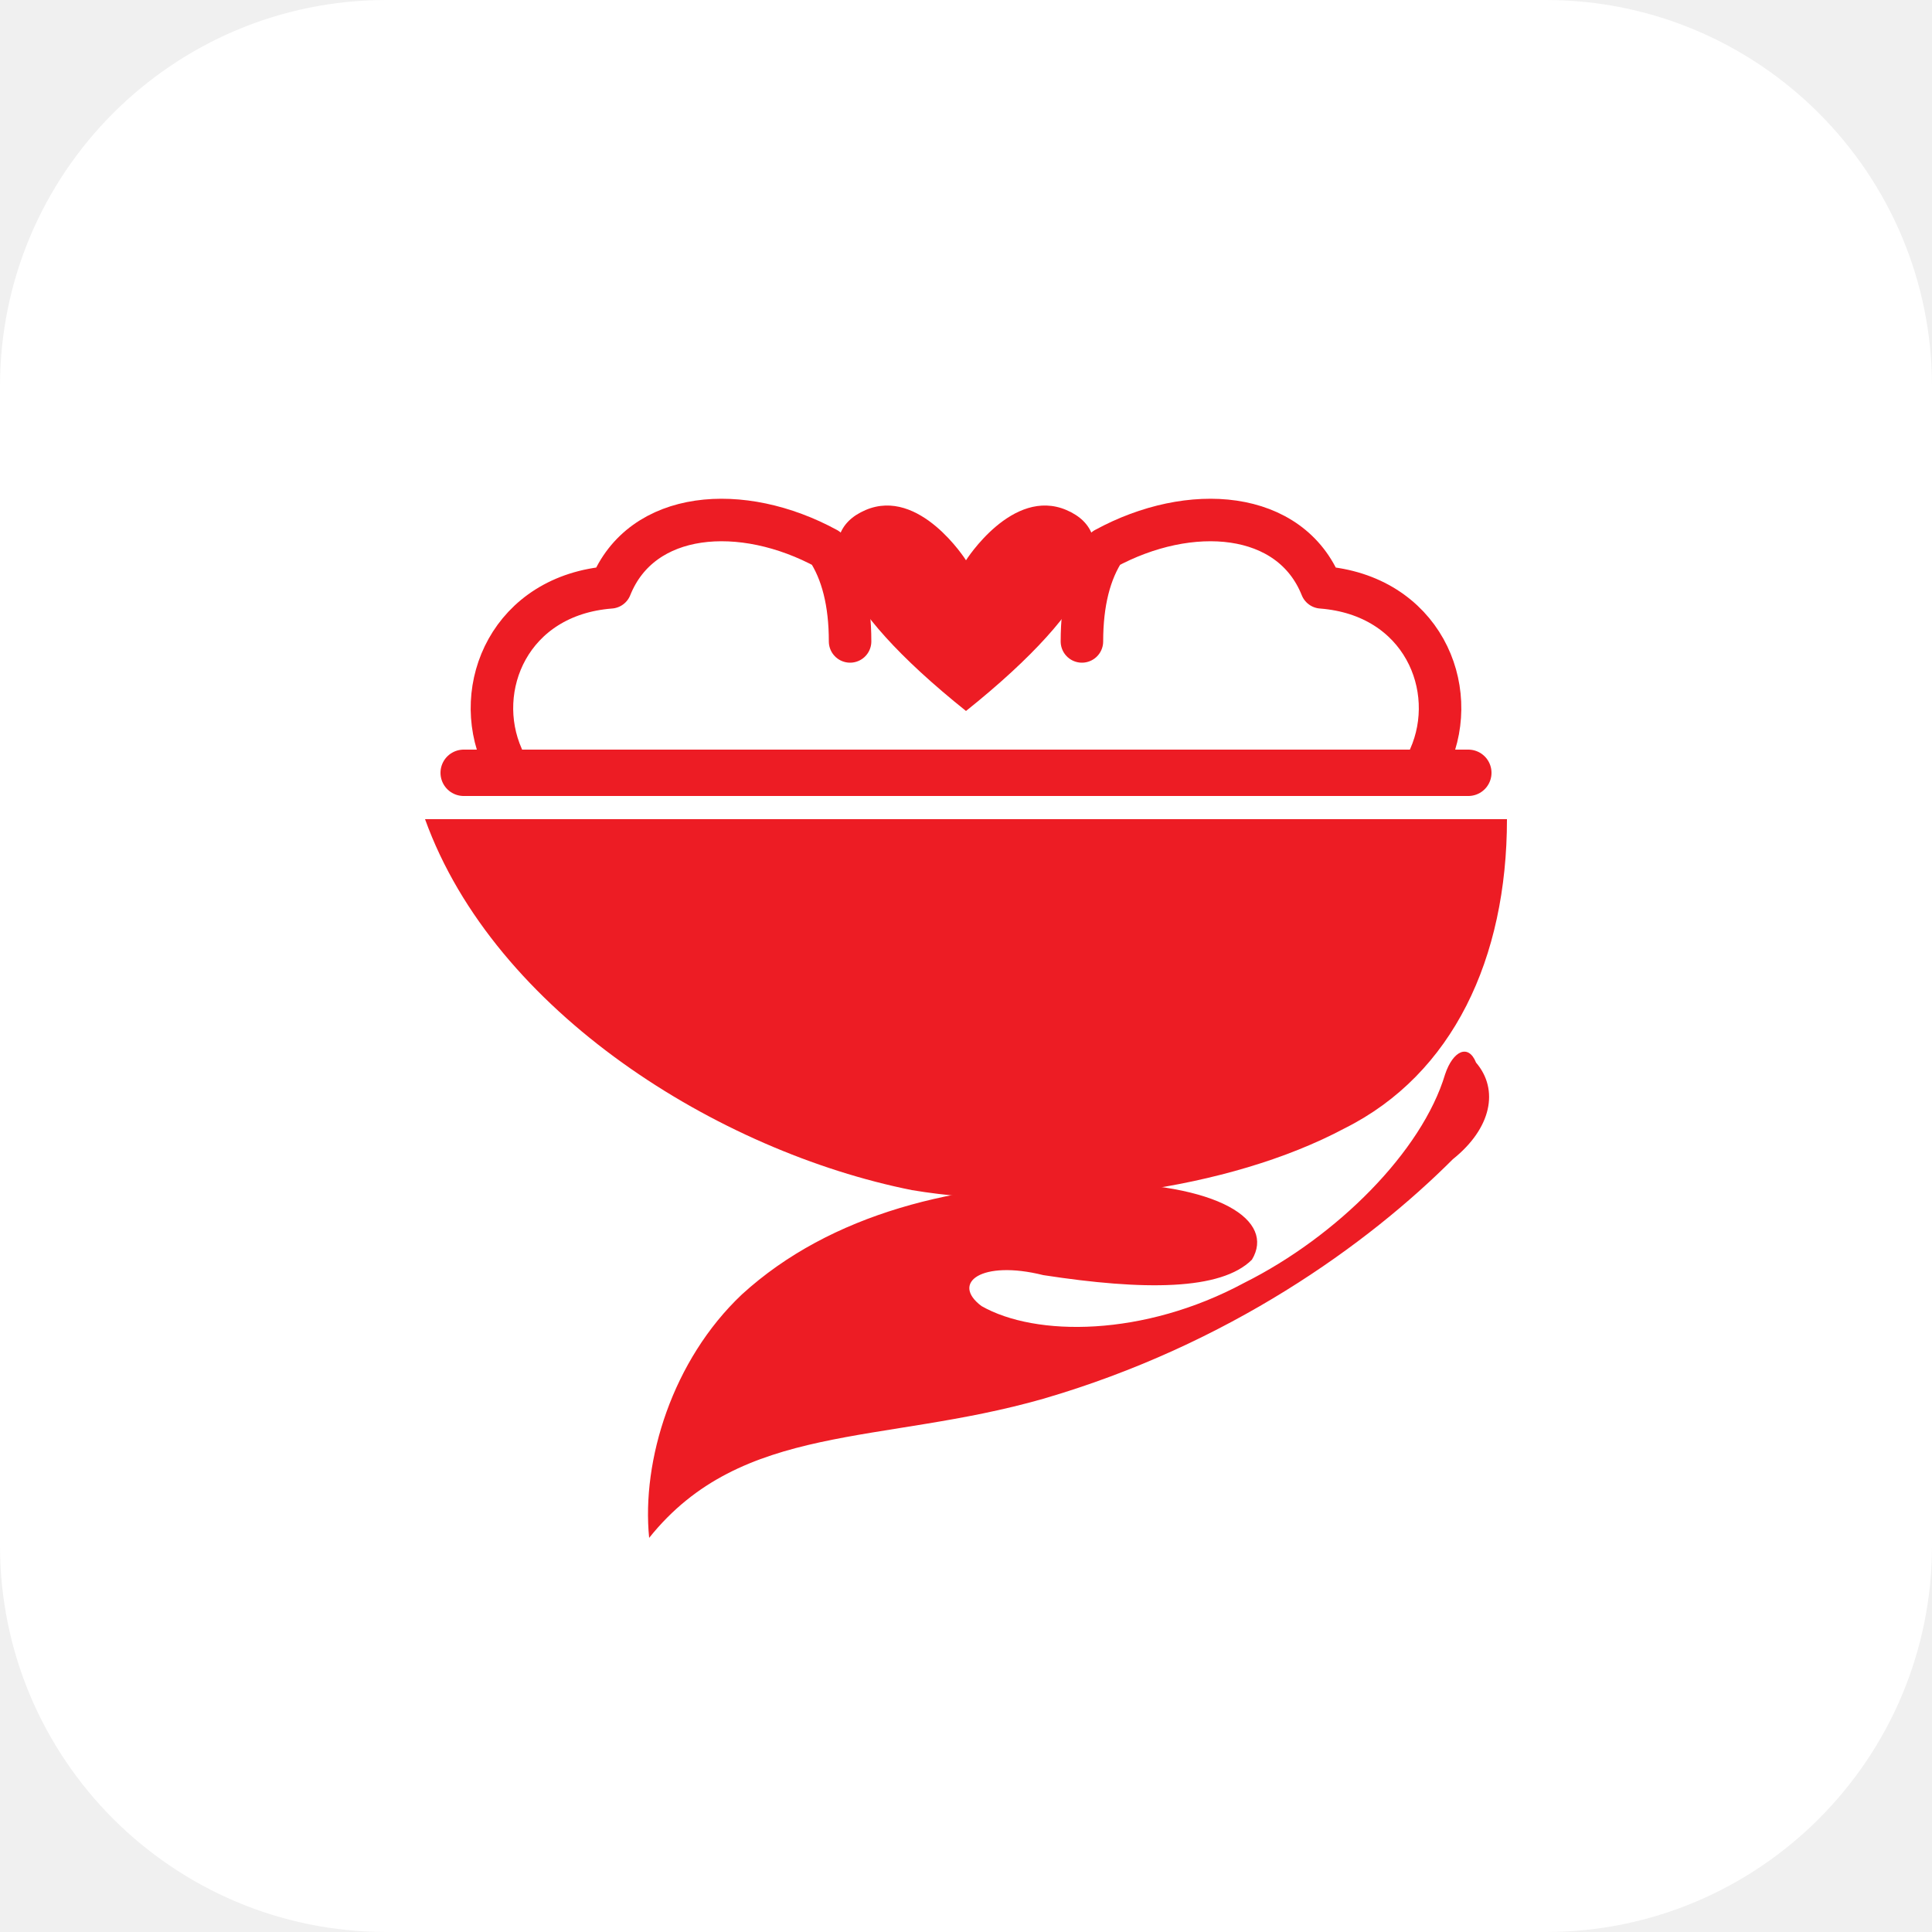
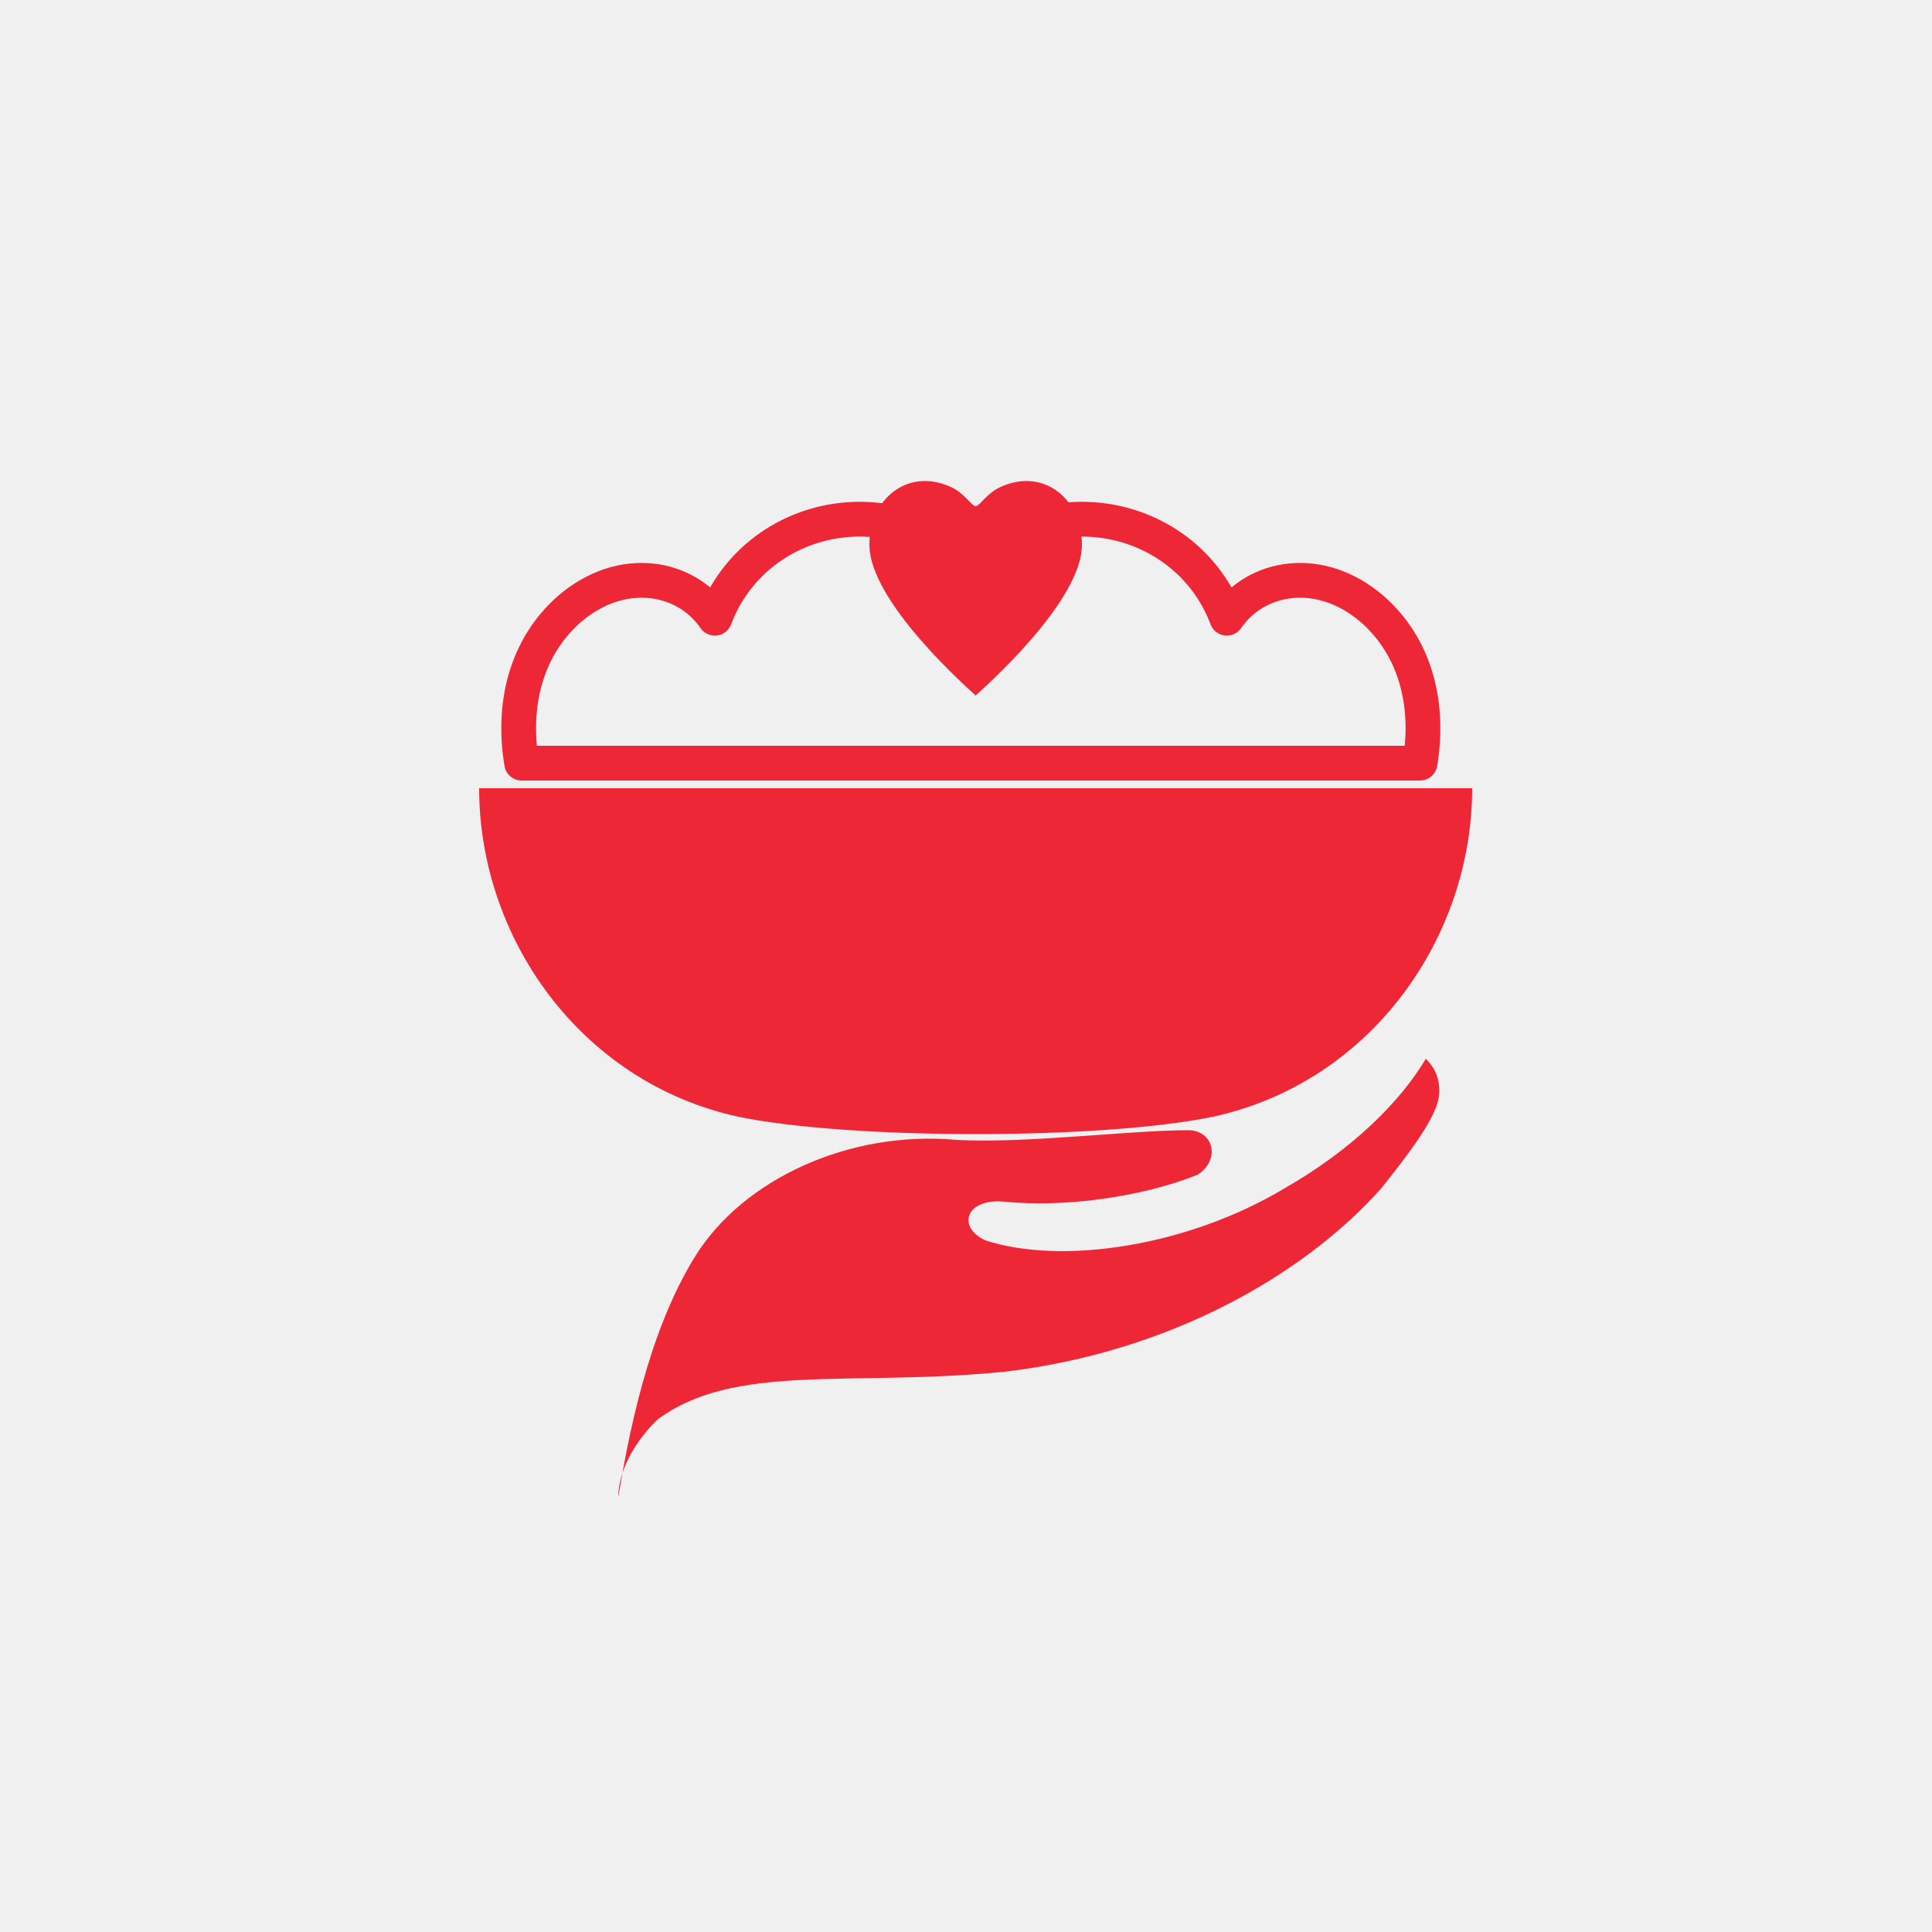
- <svg xmlns="http://www.w3.org/2000/svg" viewBox="0 0 500 500" width="100%" height="100%">
-   <rect width="500" height="500" rx="100" fill="#FFFFFF" />
-   <g fill="#ED1C24" stroke="#ED1C24" transform="translate(0, 10)">
-     <line x1="120" y1="190" x2="380" y2="190" stroke-width="12" stroke-linecap="round" />
-     <path d="M 130 186 C 122 168, 132 144, 158 142 C 166 122, 192 120, 214 132 C 218 138, 220 146, 220 156" fill="none" stroke-width="11" stroke-linecap="round" stroke-linejoin="round" />
-     <path d="M 280 156 C 280 146, 282 138, 286 132 C 308 120, 334 122, 342 142 C 368 144, 378 168, 370 186" fill="none" stroke-width="11" stroke-linecap="round" stroke-linejoin="round" />
-     <path d="M 250 135 C 250 135, 238 116, 224 122 C 210 128, 215 146, 250 174 C 285 146, 290 128, 276 122 C 262 116, 250 135, 250 135 Z" stroke="none" />
-     <path d="M 110 202 L 390 202 C 390 238, 376 268, 348 282 C 318 298, 272 304, 236 298 C 186 288, 128 252, 110 202 Z" stroke="none" />
-     <path d="M 382 265 C 388 272, 386 282, 376 290 C 354 312, 318 338, 270 352 C 228 364, 192 358, 168 388 C 166 368, 174 342, 192 325 C 215 304, 248 296, 282 296 C 316 296, 330 306, 324 316 C 316 324, 296 324, 270 320 C 254 316, 246 322, 254 328 C 268 336, 296 336, 322 322 C 346 310, 368 288, 374 268 C 376 262, 380 260, 382 265 Z" stroke="none" />
+ <svg xmlns="http://www.w3.org/2000/svg" viewBox="0 0 1000 1000" width="100%" height="100%">
+   <g fill="#EE2737">
+     <path d="M 270 395 C 265 365 272 335 295 315 C 322 292 355 298 370 320 C 388 272 448 252 495 285 C 500 288 505 288 510 285 C 557 252 617 272 635 320 C 650 298 683 292 710 315 C 733 335 740 365 735 395 Z" fill="none" stroke="#EE2737" stroke-width="18" stroke-linecap="round" stroke-linejoin="round" />
+     <path d="M 505 360 C 503 358 450 312 450 282 C 450 258 470 242 492 252 C 499 255 503 262 505 262 C 507 262 511 255 518 252 C 540 242 560 258 560 282 C 560 312 507 358 505 360 Z" />
+     <path d="M 248 408 L 762 408 C 762 485 710 560 628 578 C 570 590 440 590 382 578 C 300 560 248 485 248 408 Z" />
+     <path d="M 745 565 C 745 575 735 590 715 615 C 675 660 605 700 520 710 C 440 718 380 705 340 735 C 325 750 320 765 320 775 C 325 745 335 690 360 650 C 385 610 440 585 495 590 C 530 592 585 585 615 585 C 628 585 632 600 620 608 C 590 620 550 625 520 622 C 500 620 495 635 510 642 C 550 655 615 645 665 615 C 700 595 725 570 738 548 C 744 554 745 560 745 565 Z" />
  </g>
</svg>
